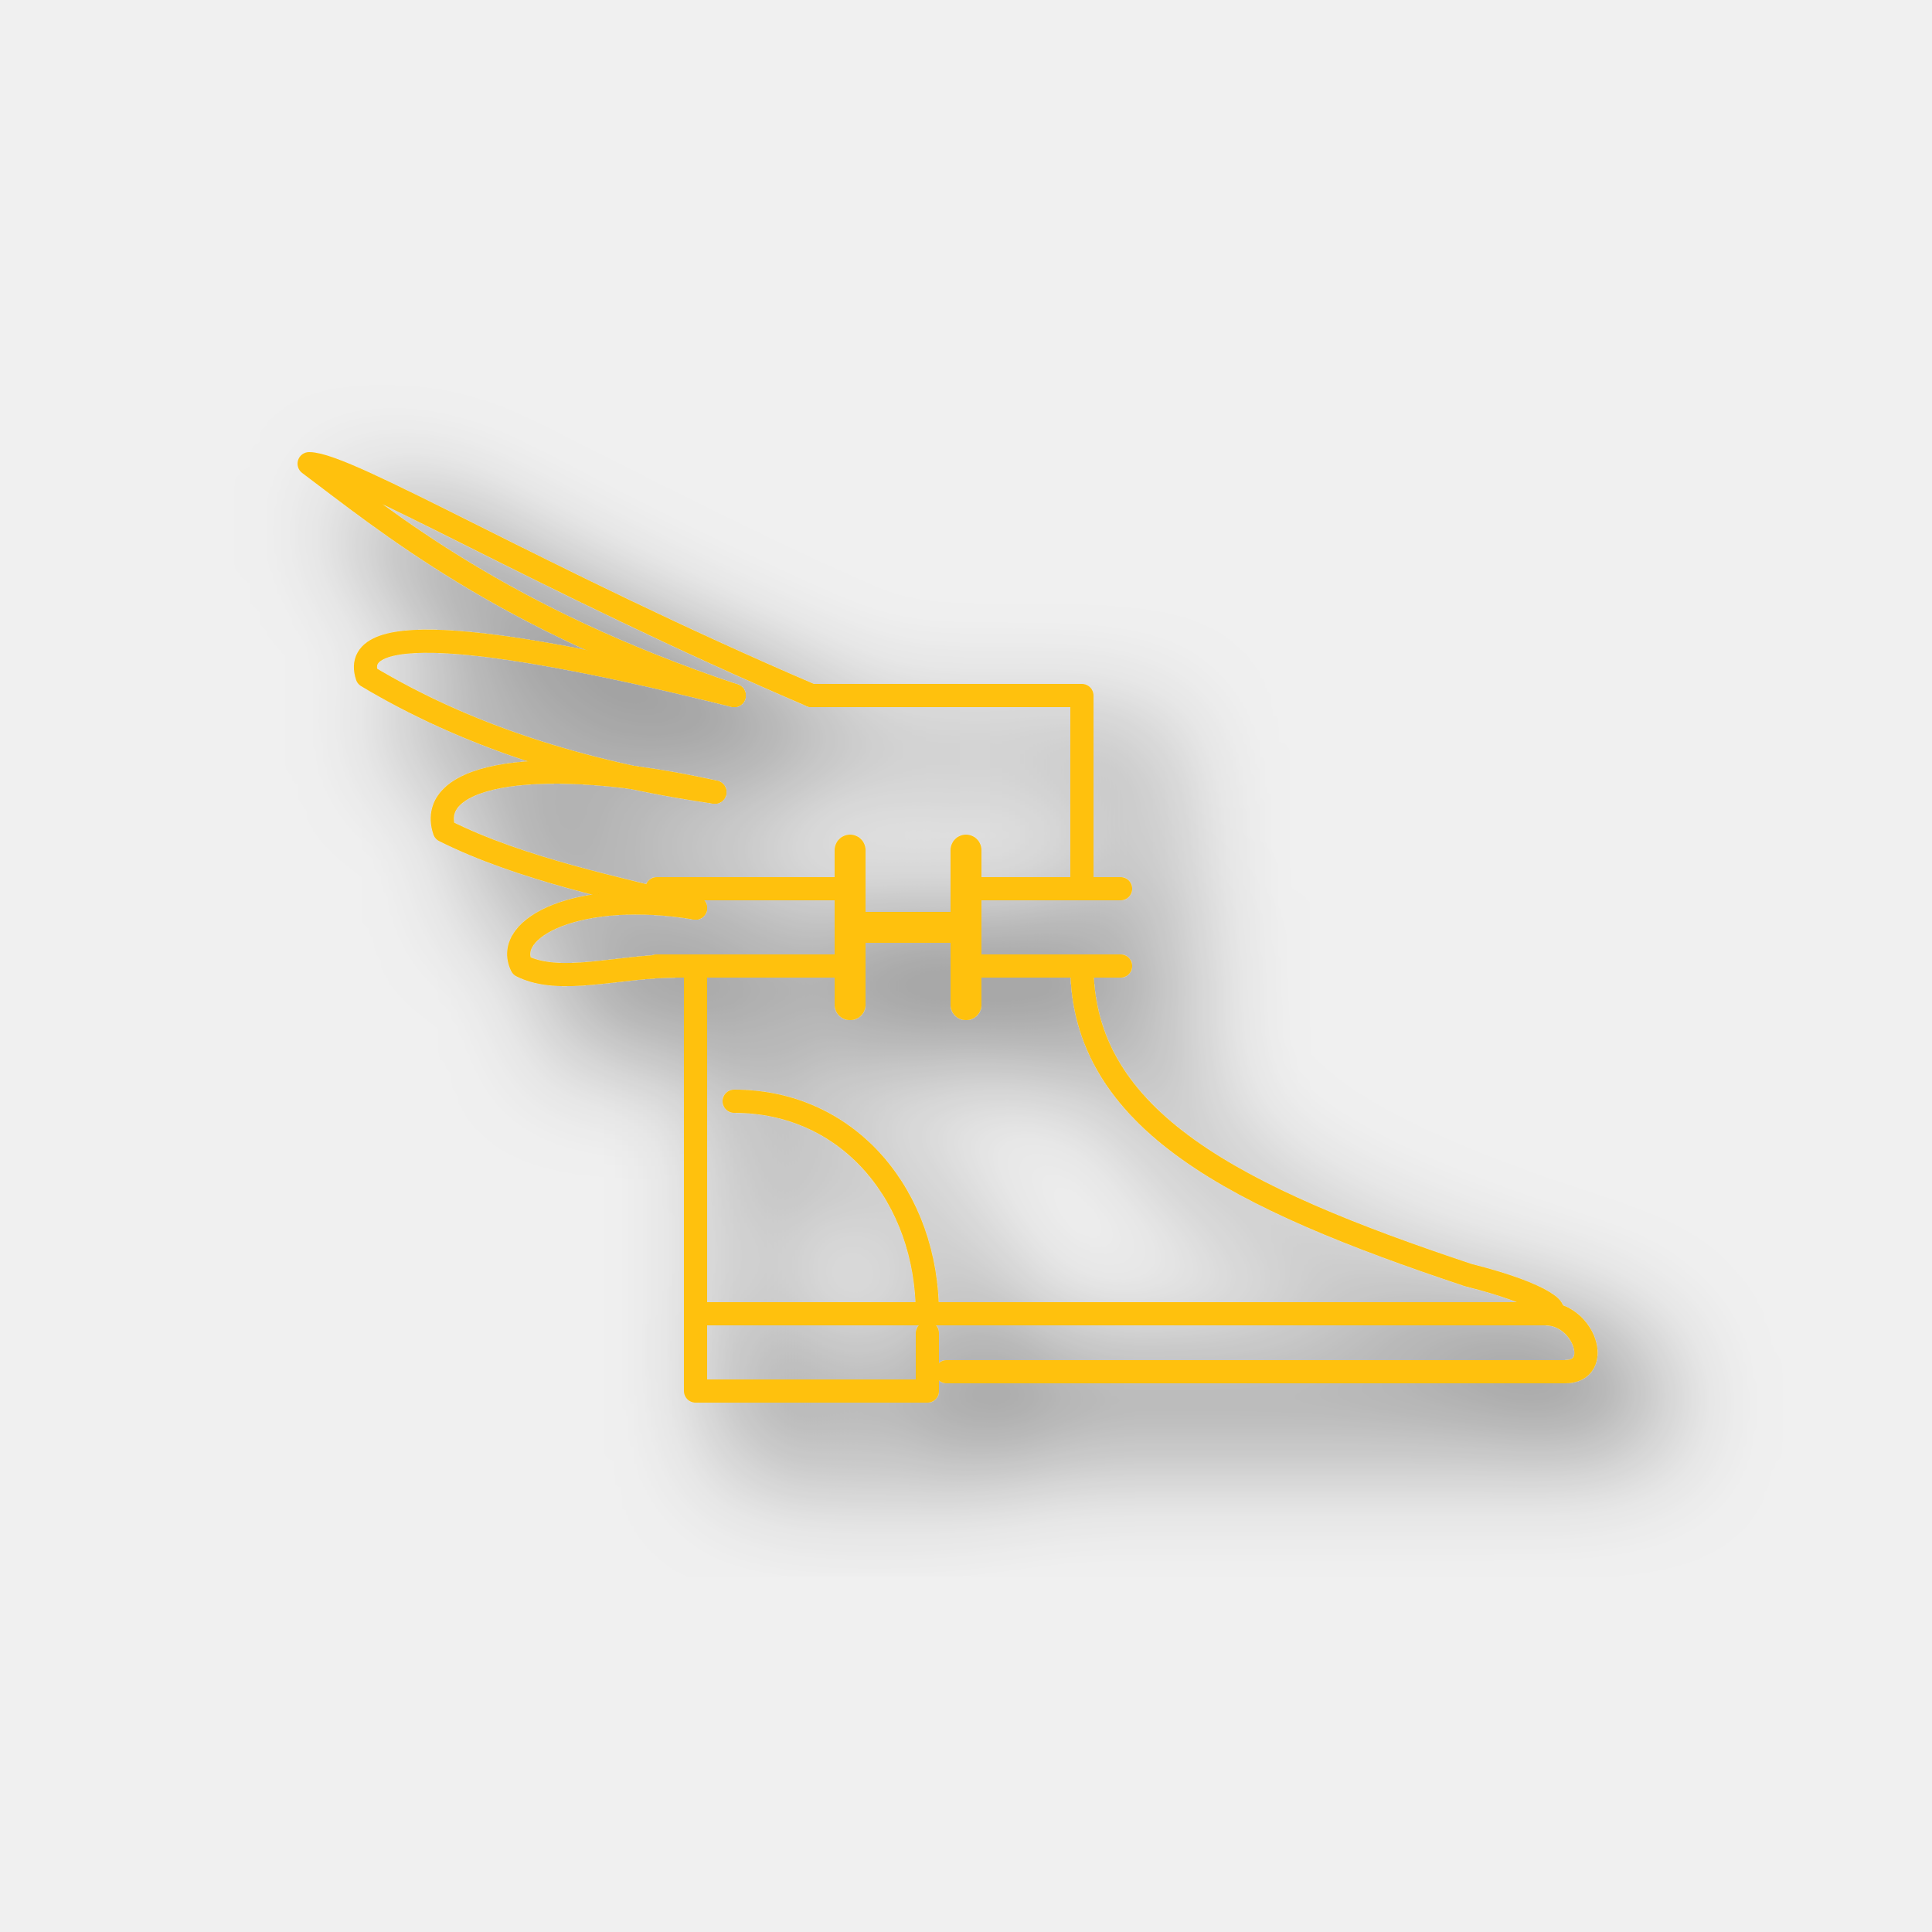
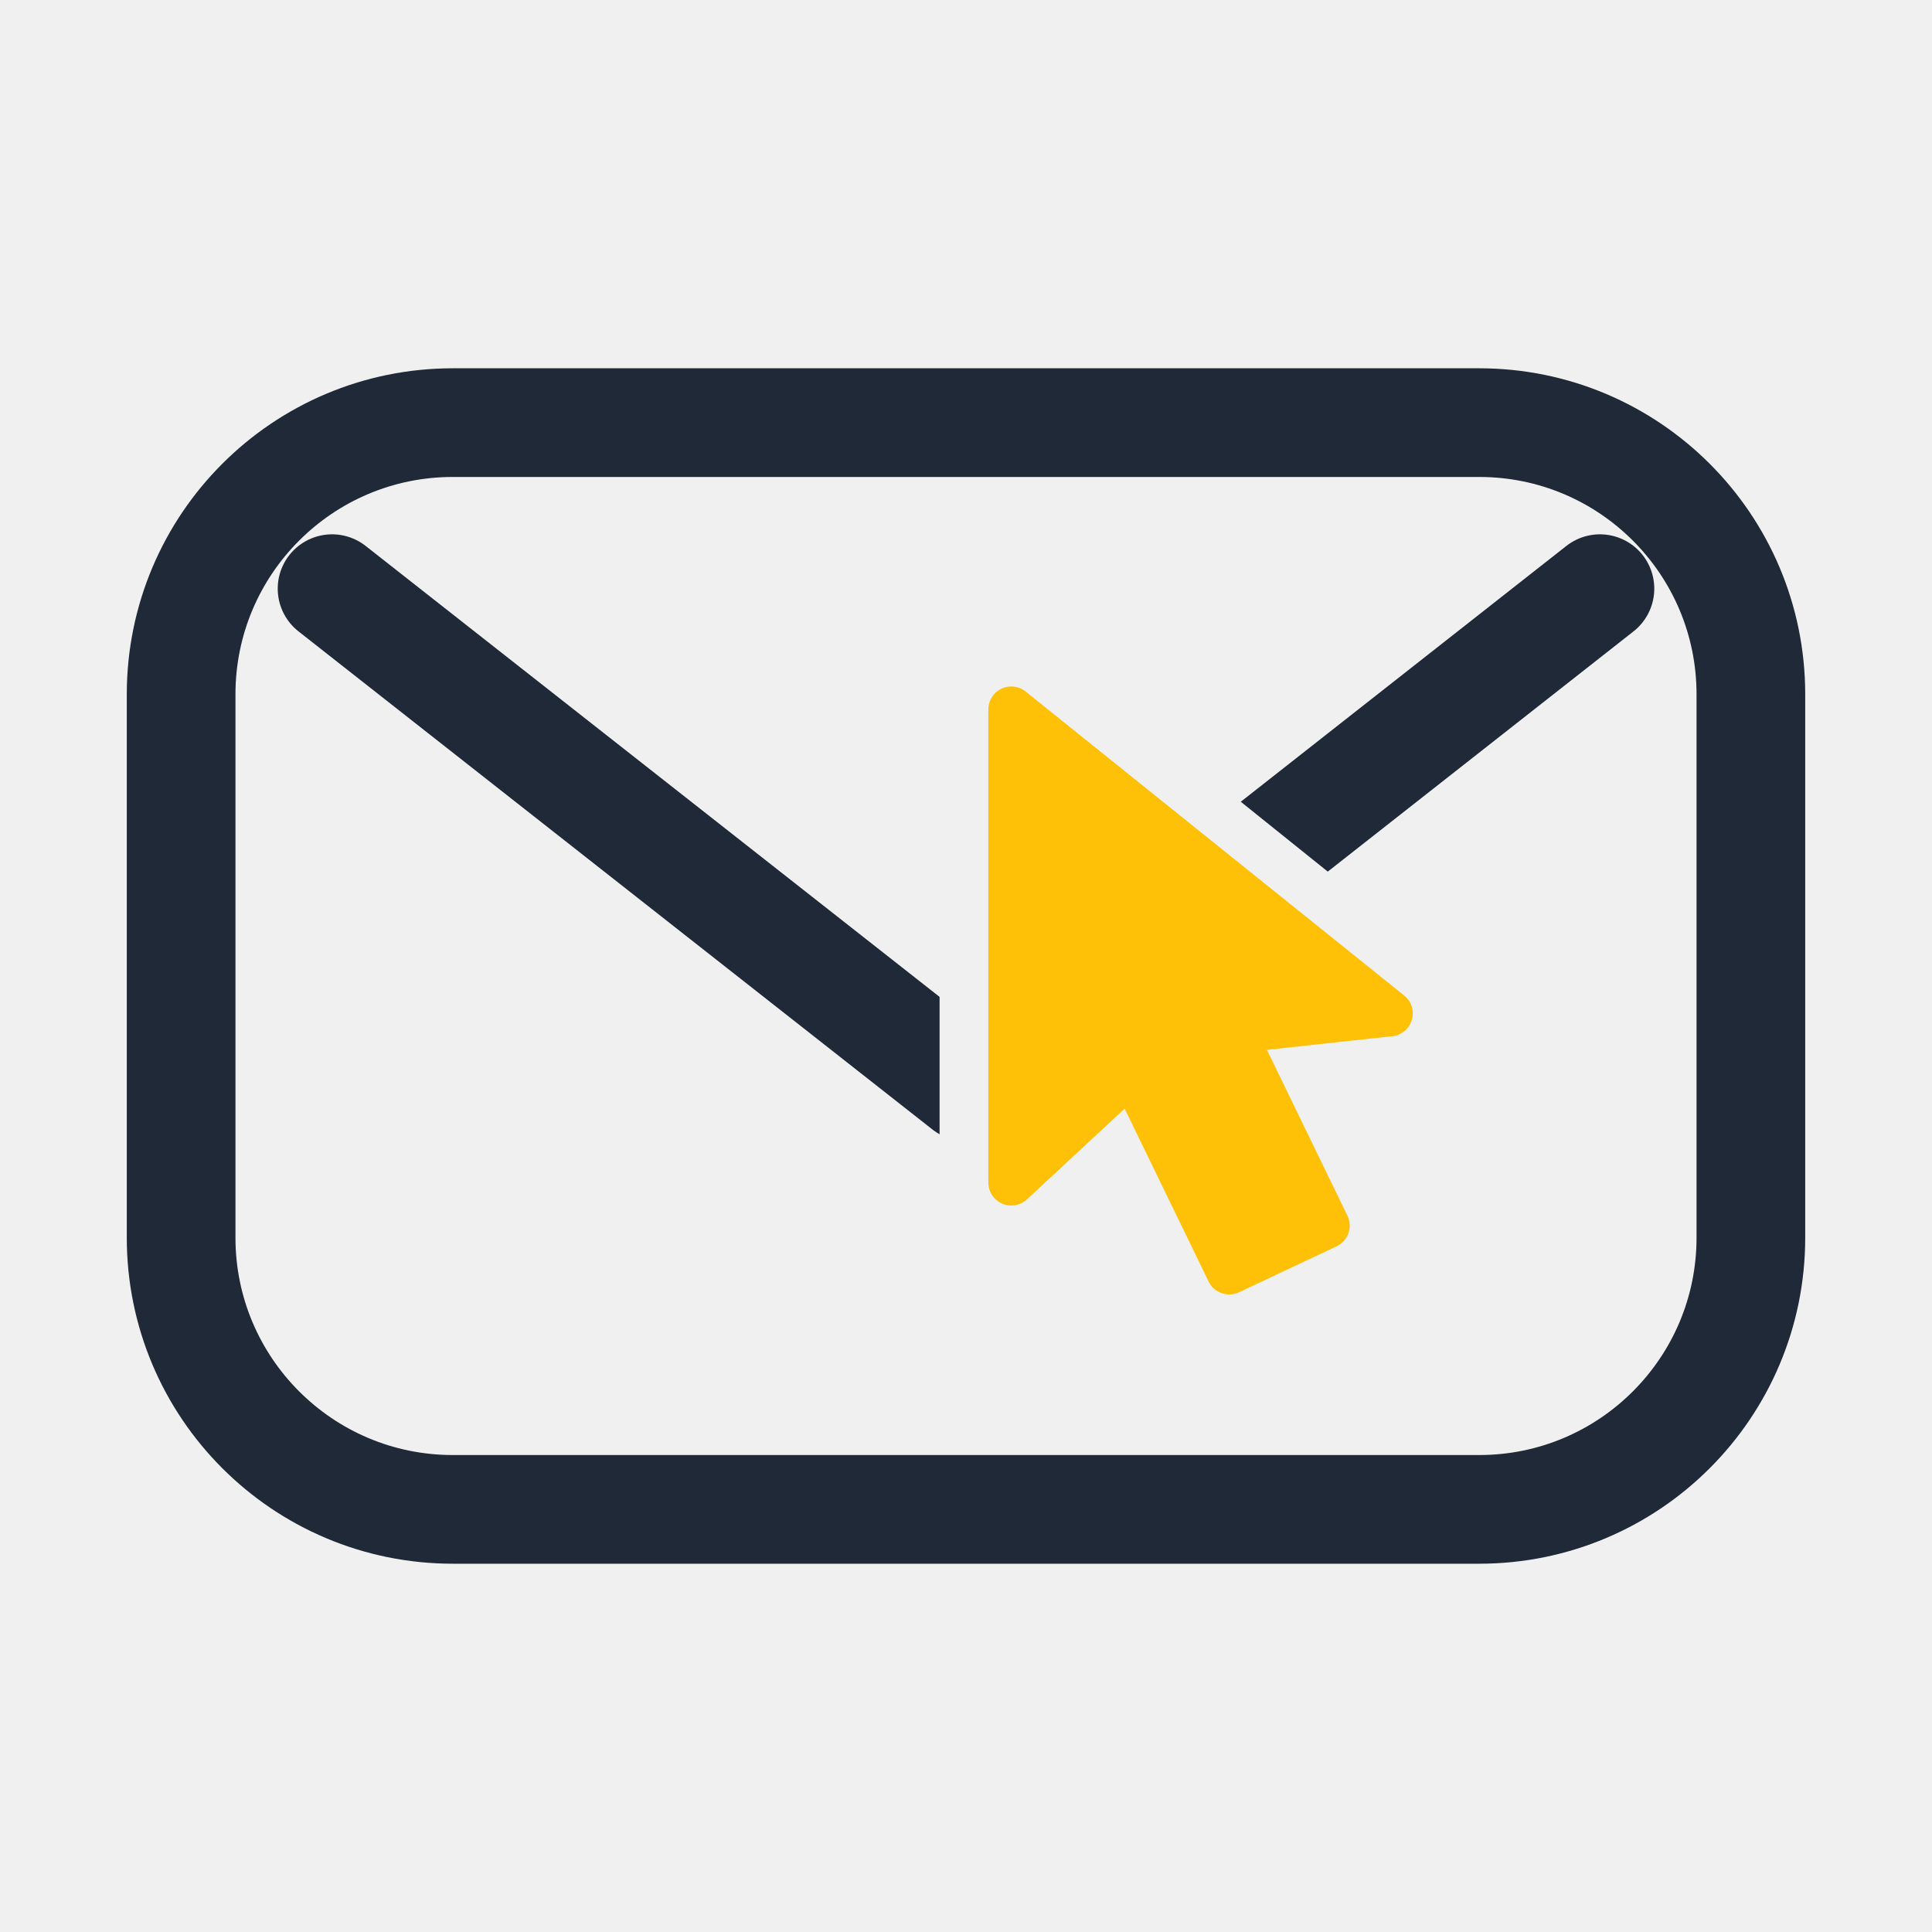
- <svg xmlns="http://www.w3.org/2000/svg" viewBox="0 0 500 500">
+ <svg xmlns="http://www.w3.org/2000/svg" viewBox="0 0 64 64" width="100%" height="100%" fill="none" style="color:#1F2937">
  <defs>
-     <filter id="shadow" x="-20%" y="-20%" width="140%" height="140%">
-       <feDropShadow dx="15" dy="15" stdDeviation="15" flood-color="#000000" flood-opacity="0.75" />
-     </filter>
+     <mask id="cursorKnockout">
+       <rect width="64" height="64" fill="#fff" />
+       <path d="M0 0 L0 16.5 L4.2 12.6 L7.6 19.6 L11 18 L7.7 11.2 L13.2 10.6 Z" transform="translate(33.5 23.5) scale(0.95)" fill="#000" stroke="#000" stroke-width="5" stroke-linejoin="round" stroke-linecap="round" />
+     </mask>
  </defs>
-   <g fill="none" stroke="#FFC107" stroke-width="6" stroke-linecap="round" stroke-linejoin="round" filter="url(#shadow)">
-     <path d="M210,180 C140,150 90,120 80,120 C100,135 130,160 190,180" />
-     <path d="M190,180 C130,165 90,160 95,175 C120,190 150,200 185,205" />
-     <path d="M185,205 C140,195 110,200 115,215 C135,225 160,230 180,235" />
-     <path d="M180,235 C150,230 130,240 135,250 C145,255 160,250 175,250" />
-     <path d="M190,285 C220,285 240,310 240,340" />
-     <path d="M180,340 L180,360 L240,360 L240,345" />
-     <path d="M245,355 L405,355 C415,355 410,340 400,340" />
-     <path d="M210,180 L280,180 L280,230" />
-     <path d="M280,250 C280,290 320,310 380,330 C400,335 405,340 400,340 L180,340 L180,250" />
-     <path d="M170,230 L220,230 M170,250 L220,250" />
-     <path d="M250,230 L290,230 M250,250 L290,250" />
-     <path d="M220,220 L220,260 M250,220 L250,260 M220,240 L250,240" stroke-width="8" />
+   <g mask="url(#cursorKnockout)" stroke="currentColor" stroke-width="3.6" stroke-linecap="round" stroke-linejoin="round">
+     <rect x="6" y="14" width="52" height="36" rx="9" />
+     <path d="M11 19.5 L32 36 L53 19.5" />
  </g>
+   <path d="M0 0 L0 16.5 L4.2 12.6 L7.6 19.6 L11 18 L7.7 11.2 L13.2 10.6 Z" transform="translate(33.5 23.5) scale(0.95)" fill="#FFC107" stroke="#FFC107" stroke-width="1.6" stroke-linejoin="round" stroke-linecap="round" />
</svg>
